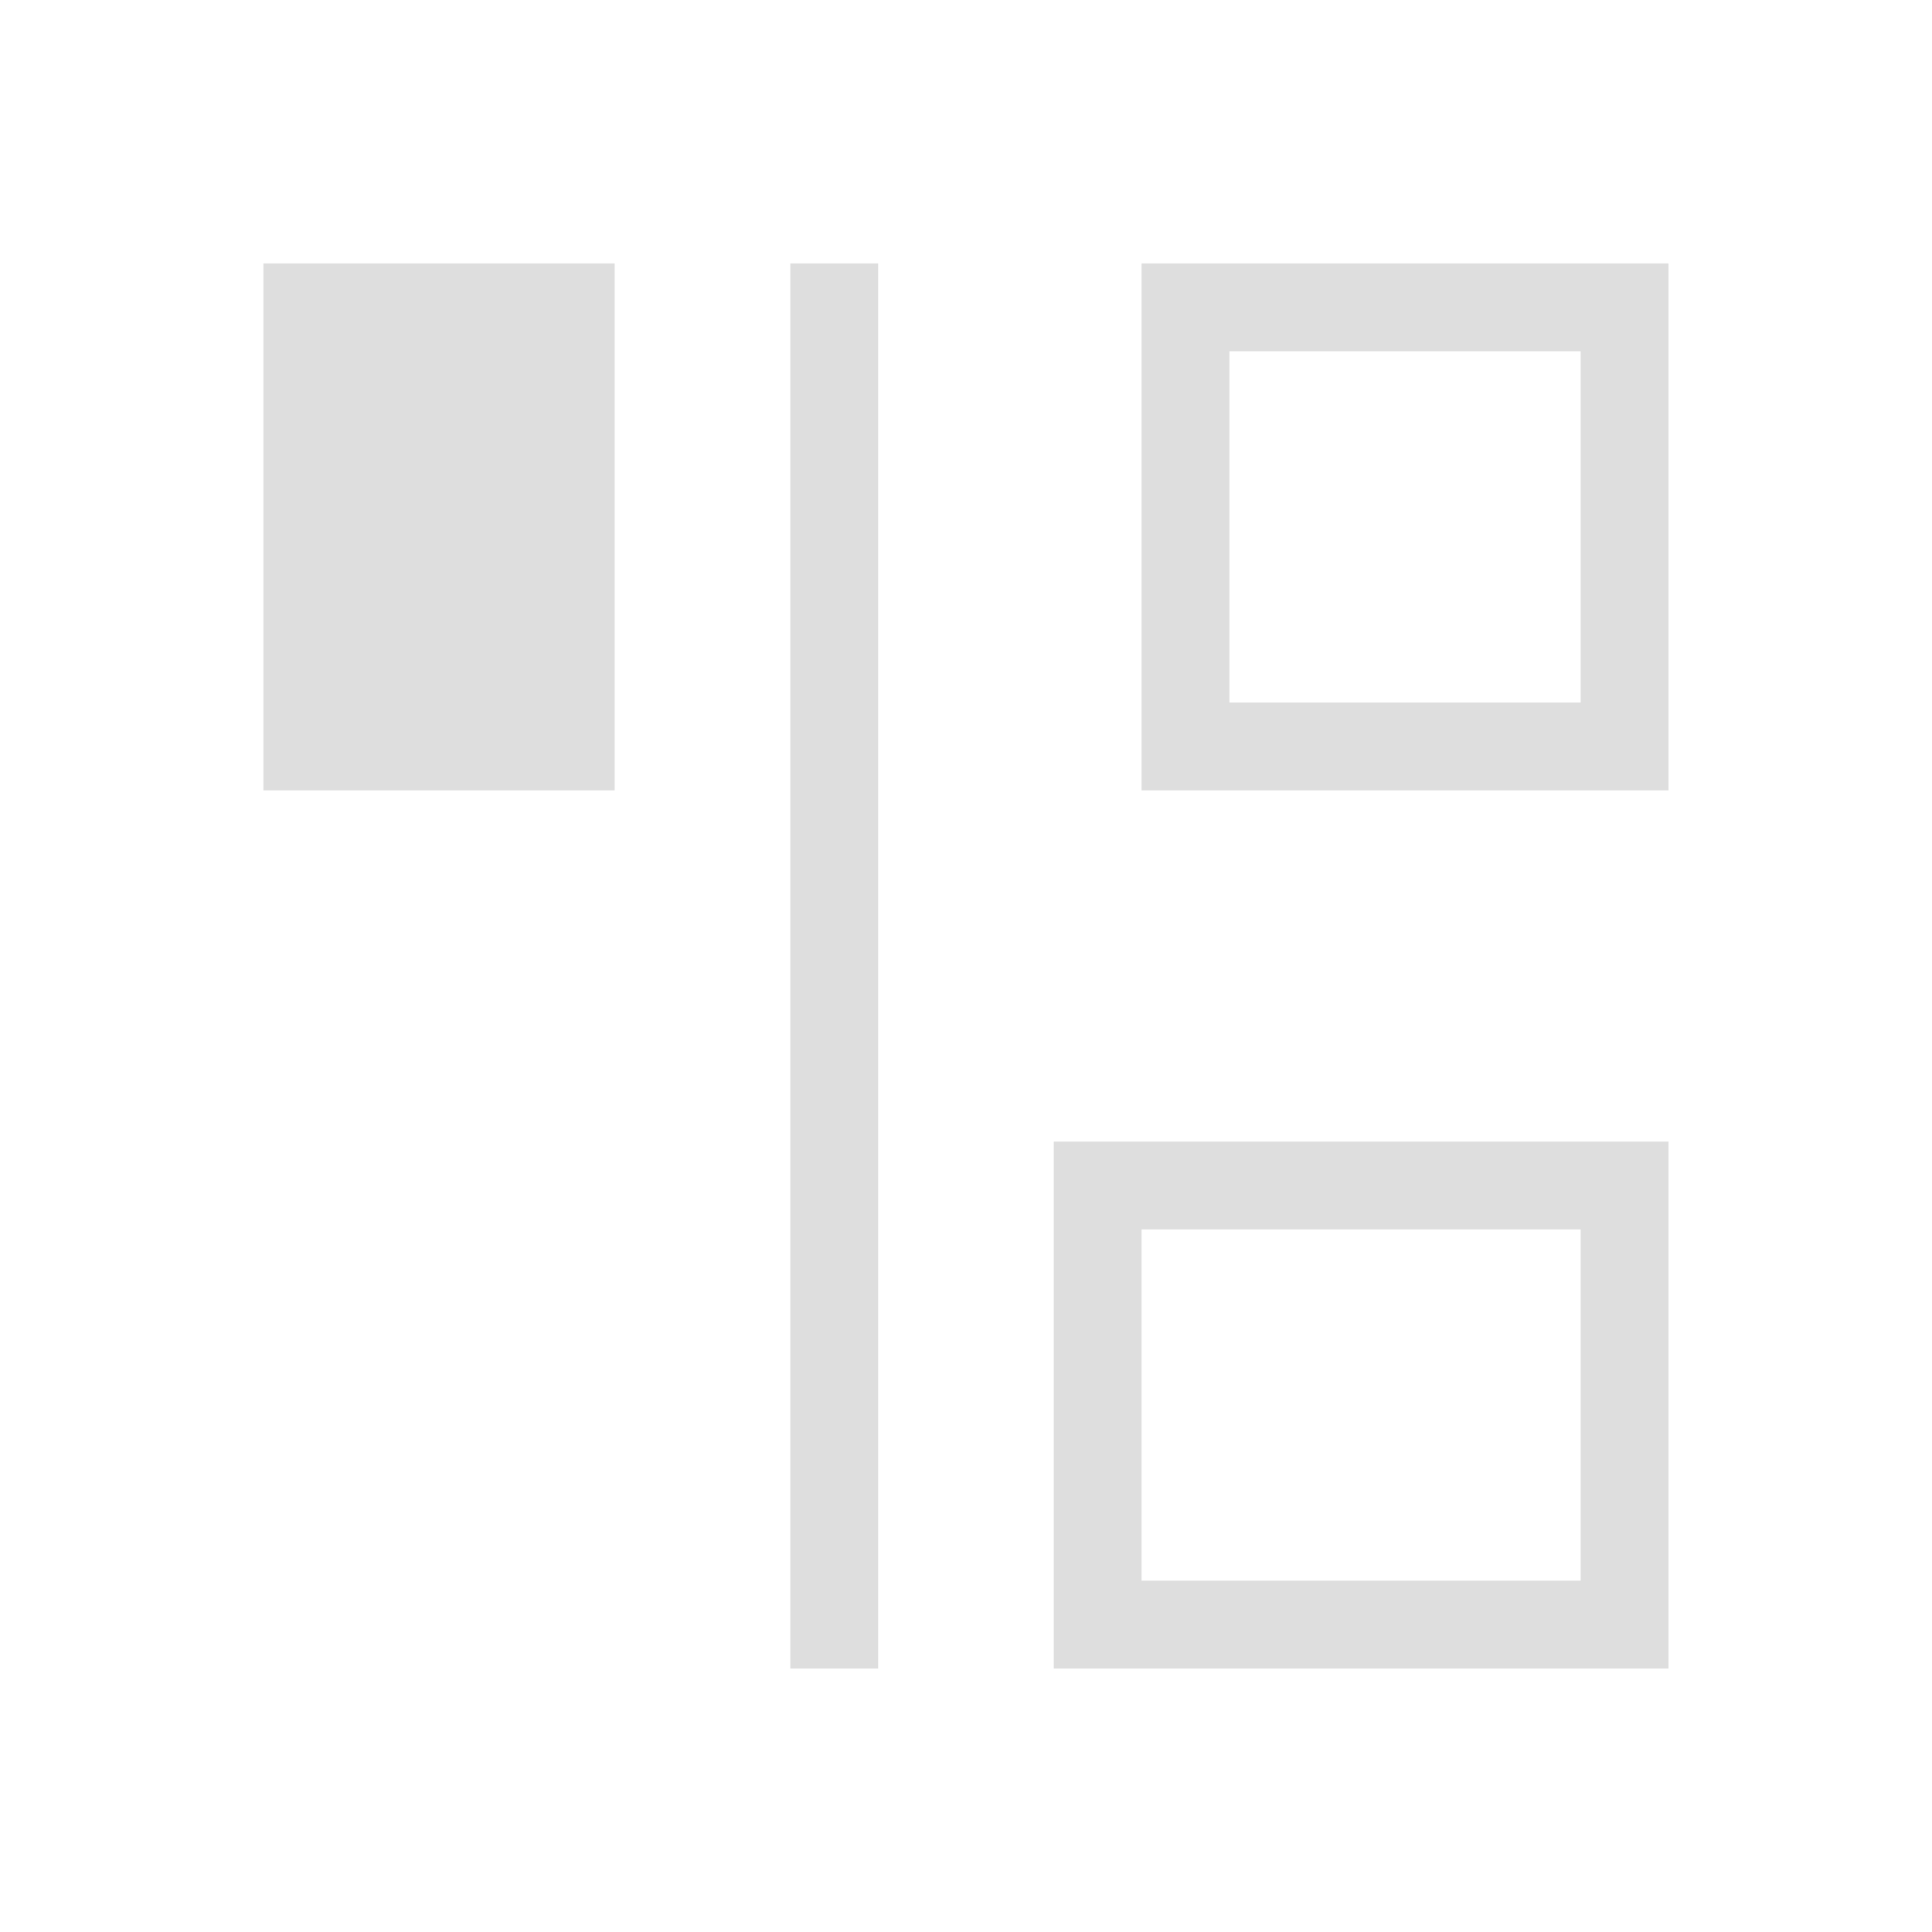
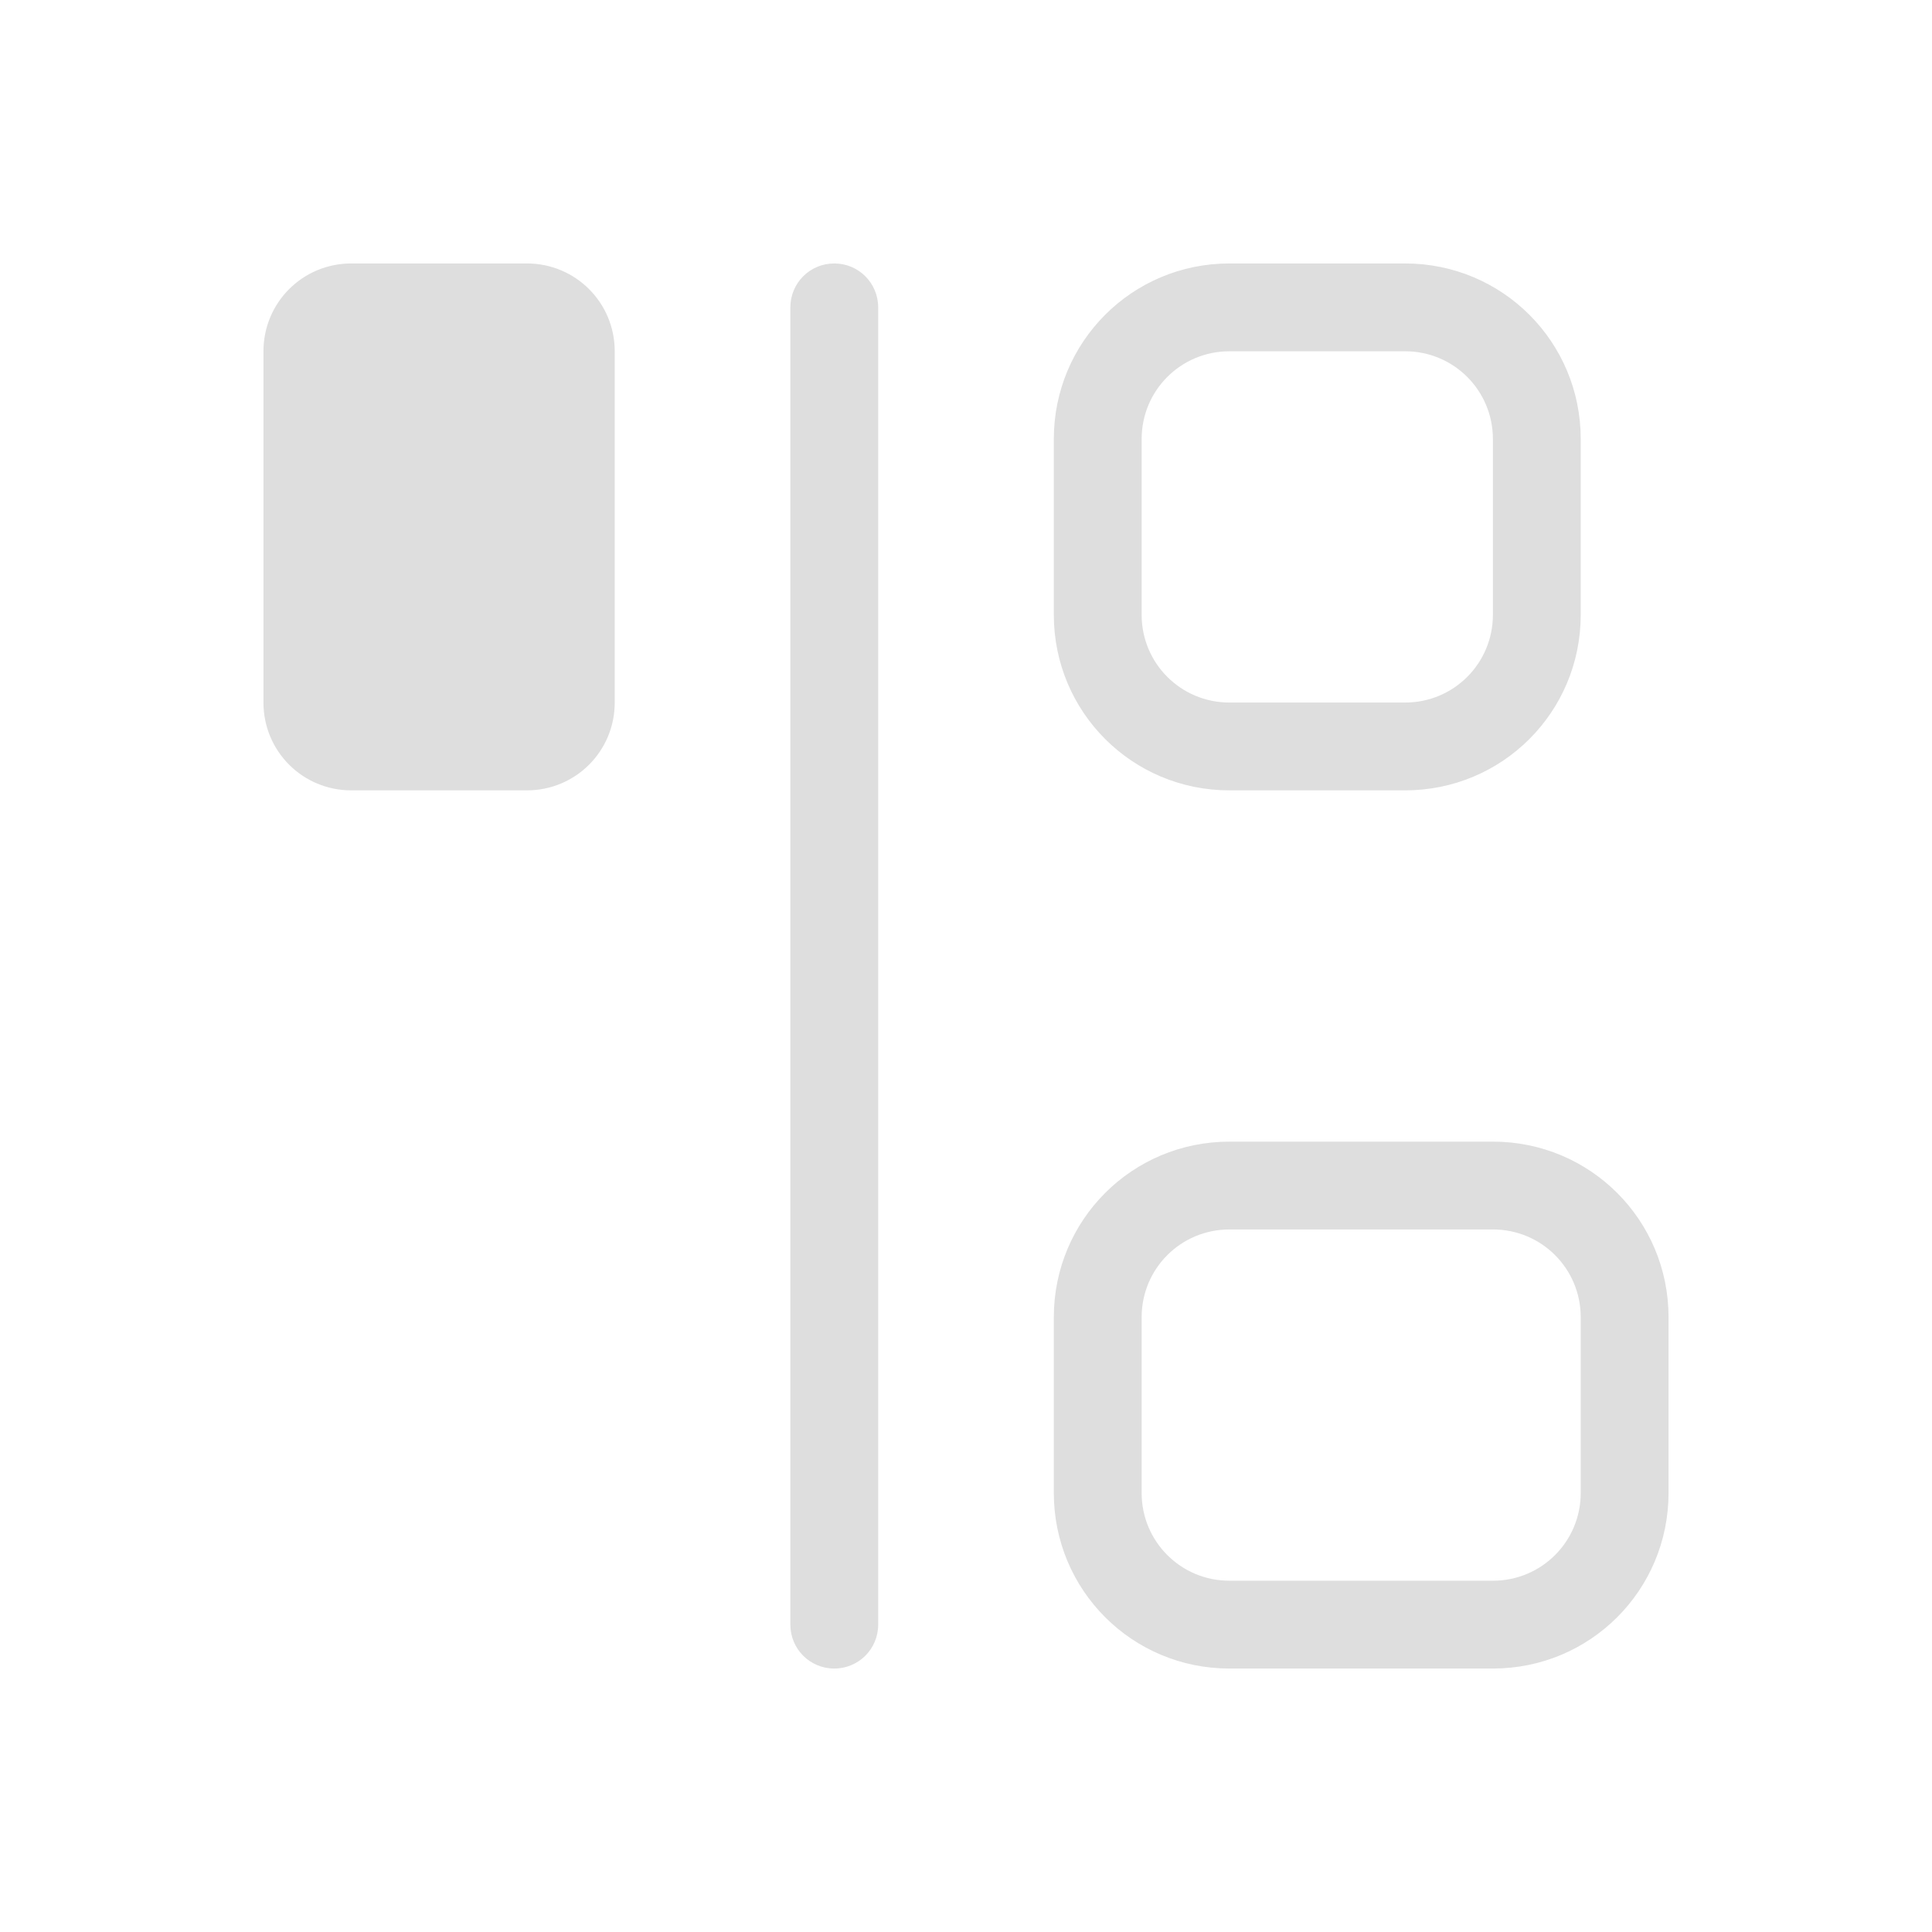
- <svg xmlns="http://www.w3.org/2000/svg" viewBox="0 0 22 22">
-   <defs id="defs3051">
-     <style type="text/css" id="current-color-scheme">
-       .ColorScheme-Text {
+ <svg xmlns="http://www.w3.org/2000/svg" width="22" height="22" version="1.1" viewBox="0 0 22 22">
+   <defs>
+     <style id="current-color-scheme" type="text/css">.ColorScheme-Text {
        color:#dedede;
-       }
-       </style>
+       }</style>
  </defs>
-   <path style="fill:currentColor;fill-opacity:1;stroke:none" d="m556.722 586.119h1 3v1 5h-1-3zm6 0h1v16h-1zm3 10h1 6v1 5h-1-6zm1-10h1 4 1v1 4 1h-6v-5zm-0 11v4h5v-4zm1-10v4h4v-4z" transform="translate(-553.7225-583.1193)" class="ColorScheme-Text" />
+   <path class="ColorScheme-Text" d="m19 17c0 1.108-0.892 2-2 2h-3c-1.108 0-2-0.892-2-2v-2c0-1.108 0.892-2 2-2h3c1.108 0 2 0.892 2 2zm-1 0v-2c0-0.554-0.446-1-1-1h-3c-0.554 0-1 0.446-1 1v2c0 0.554 0.446 1 1 1h3c0.554 0 1-0.446 1-1zm0-10c0 1.108-0.892 2-2 2h-2c-1.108 0-2-0.892-2-2v-2c0-1.108 0.892-2 2-2h2c1.108 0 2 0.892 2 2zm-1 0v-2c0-0.554-0.446-1-1-1h-2c-0.554 0-1 0.446-1 1v2c0 0.554 0.446 1 1 1h2c0.554 0 1-0.446 1-1zm-7 11.5c0 0.277-0.223 0.5-0.5 0.5s-0.5-0.223-0.5-0.5v-15c0-0.277 0.223-0.5 0.5-0.5s0.5 0.223 0.5 0.5zm-3-10.5c0 0.554-0.446 1-1 1h-2c-0.554 0-1-0.446-1-1v-4c0-0.554 0.446-1 1-1h2c0.554 0 1 0.446 1 1z" fill="currentColor" />
</svg>
